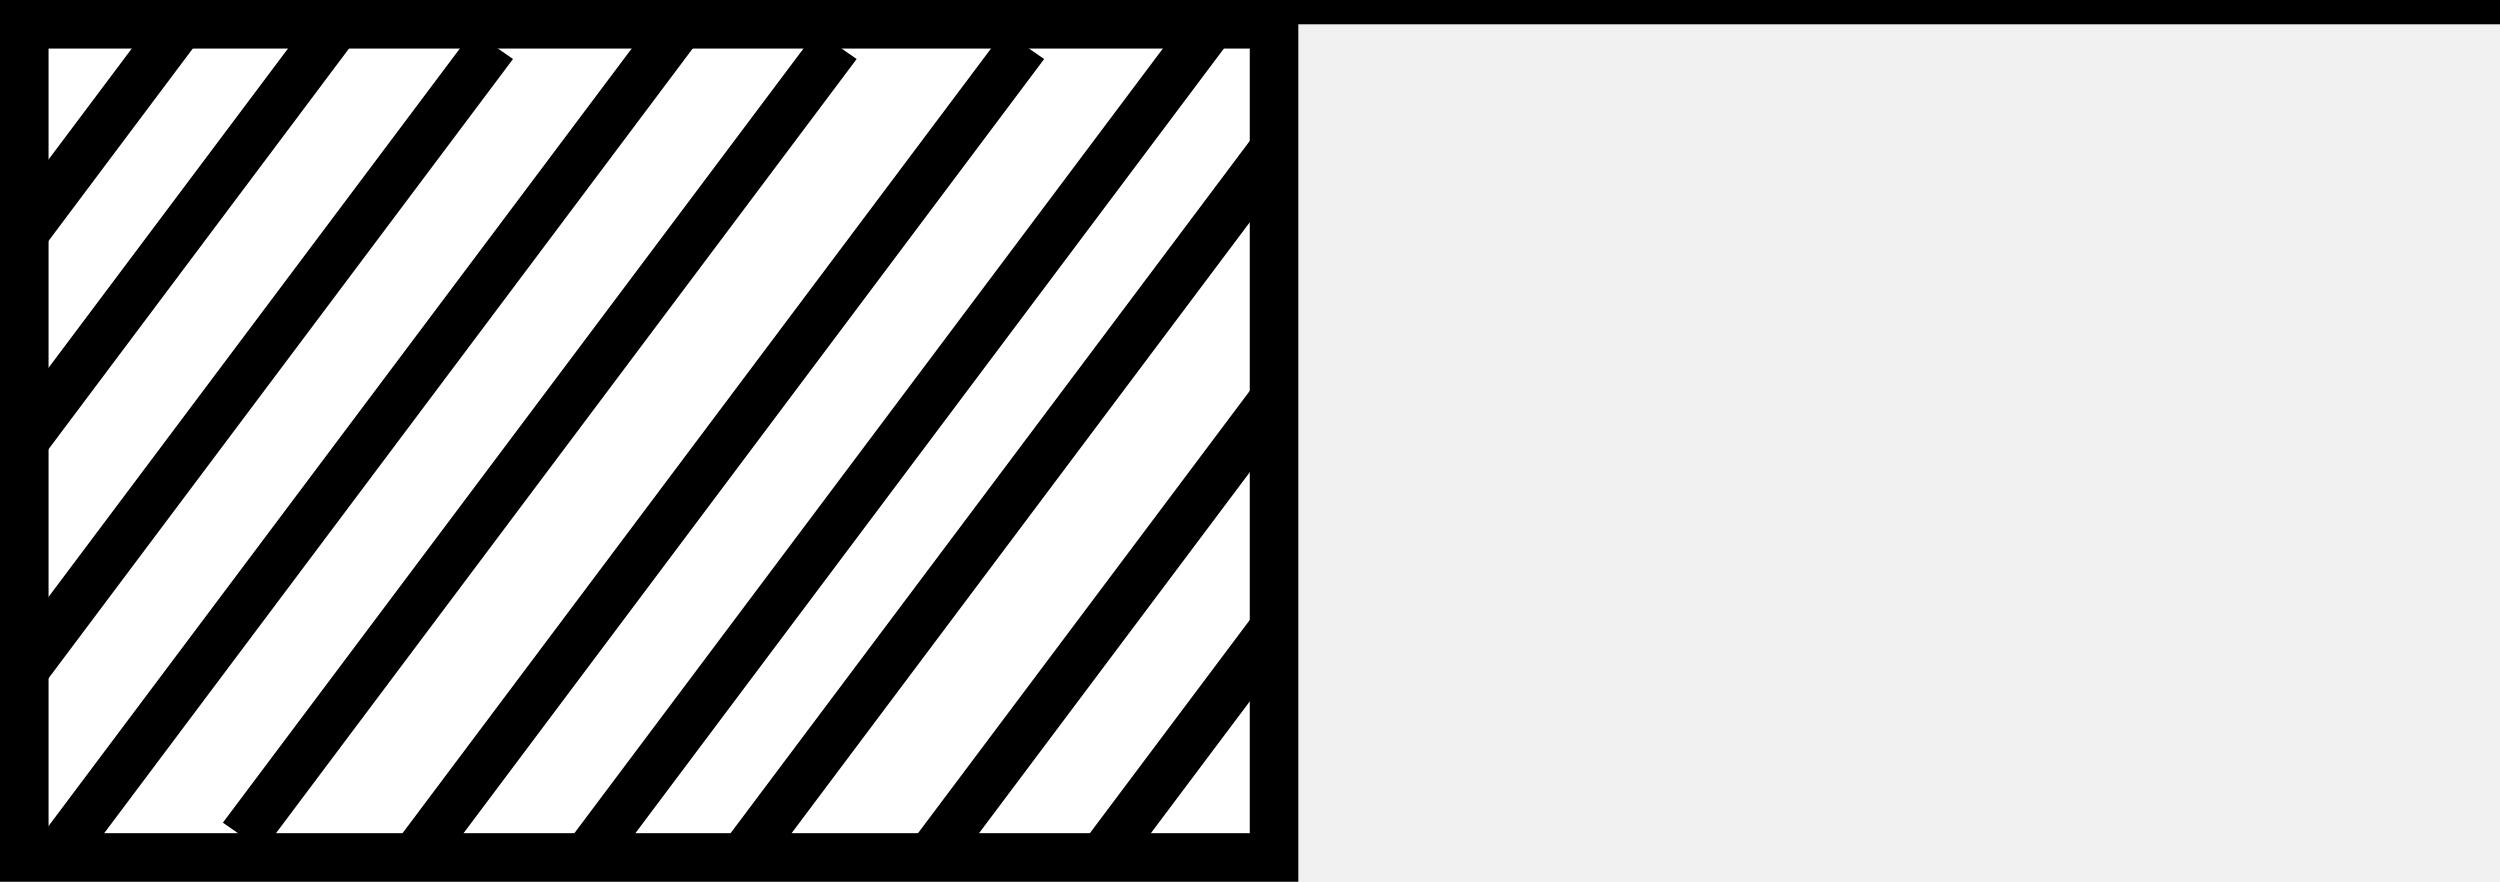
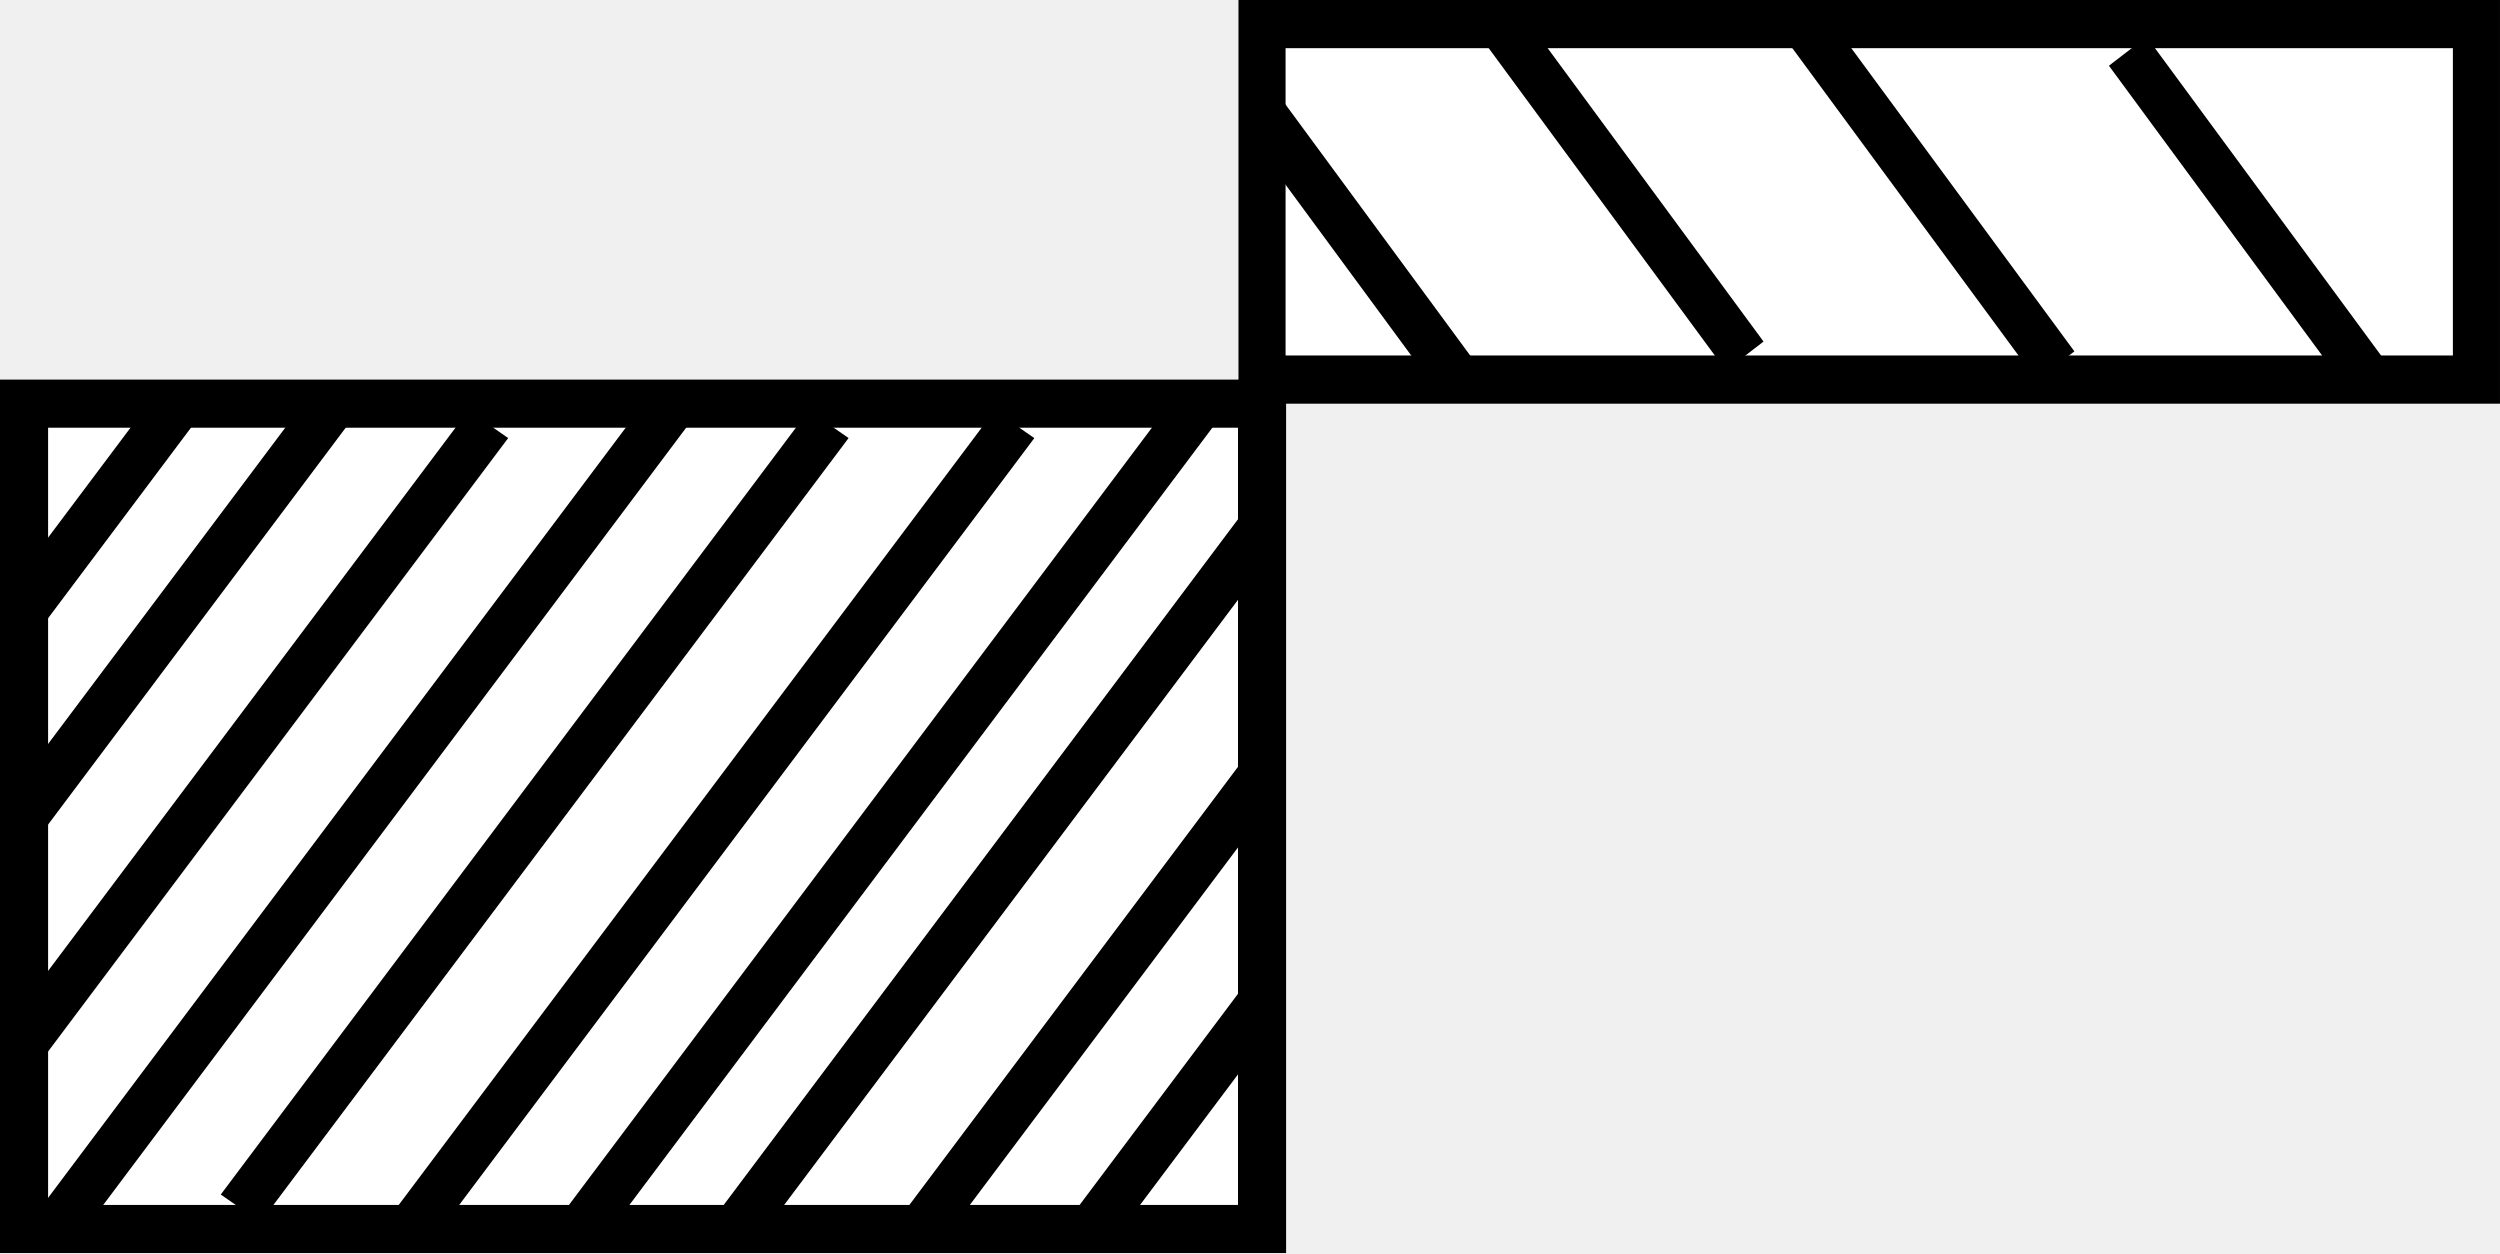
- <svg xmlns="http://www.w3.org/2000/svg" width="52.51" height="18.52" stroke="#000000" version="1.1" id="svg1123">
+ <svg xmlns="http://www.w3.org/2000/svg" width="53.009" height="26.569" stroke="#000000" version="1.1" id="svg1123">
  <defs id="defs1127" />
-   <path fill="#ffffff" d="M 0.51,0.51 H 26.76 V 18.01 H 0.51 Z" id="path1451" style="stroke-width:1.02" />
-   <g fill="none" id="g1457" transform="matrix(1.039608,0,0,1,-331.1253,-281.4902)">
+   <path fill="#ffffff" d="M 0.51,8.559 H 26.76 V 26.059 H 0.51 Z" id="path1451" style="stroke-width:1.02" />
+   <g fill="none" id="g1457" transform="matrix(1.039608,0,0,1,-331.1253,-273.441)">
    <path d="M 319,286.375 322.156,282" id="path1453" />
    <path d="M 319,290.75 325.312,282 M 319,295.562 l 9.469,-13.125 M 319.631,299.5 332.256,282 m -8.838,17.062 11.994,-16.625 M 326.891,299.5 339.2,282.438 M 330.363,299.5 342.988,282 m -9.469,17.5 10.731,-14.875 m -6.944,14.875 6.944,-9.625 m -3.472,9.625 3.472,-4.812" id="path1455" />
  </g>
-   <g id="g1029" transform="matrix(0.9770769,0,0,1,-7.955156,6.089236)">
+   <g id="g1029" transform="matrix(0.9770769,0,0,1,-7.955156,14.13845)">
    <path d="m 61.884,-11.753 -1.412,-1.875" fill="none" id="path2046" style="stroke-width:1.022" />
    <path fill="#ffffff" d="m 35.529,-13.628 h 26.354 v 7.538 H 35.529 Z" id="path2048" style="stroke-width:1.022" />
    <path d="m 59.559,-6.089 -5.243,-6.963 m -1.566,6.671 -5.48,-7.277 m -1.266,7.069 -5.3,-7.038 m -0.912,7.538 -4.264,-5.663" fill="none" id="path2050" style="stroke-width:1.022" />
  </g>
</svg>
